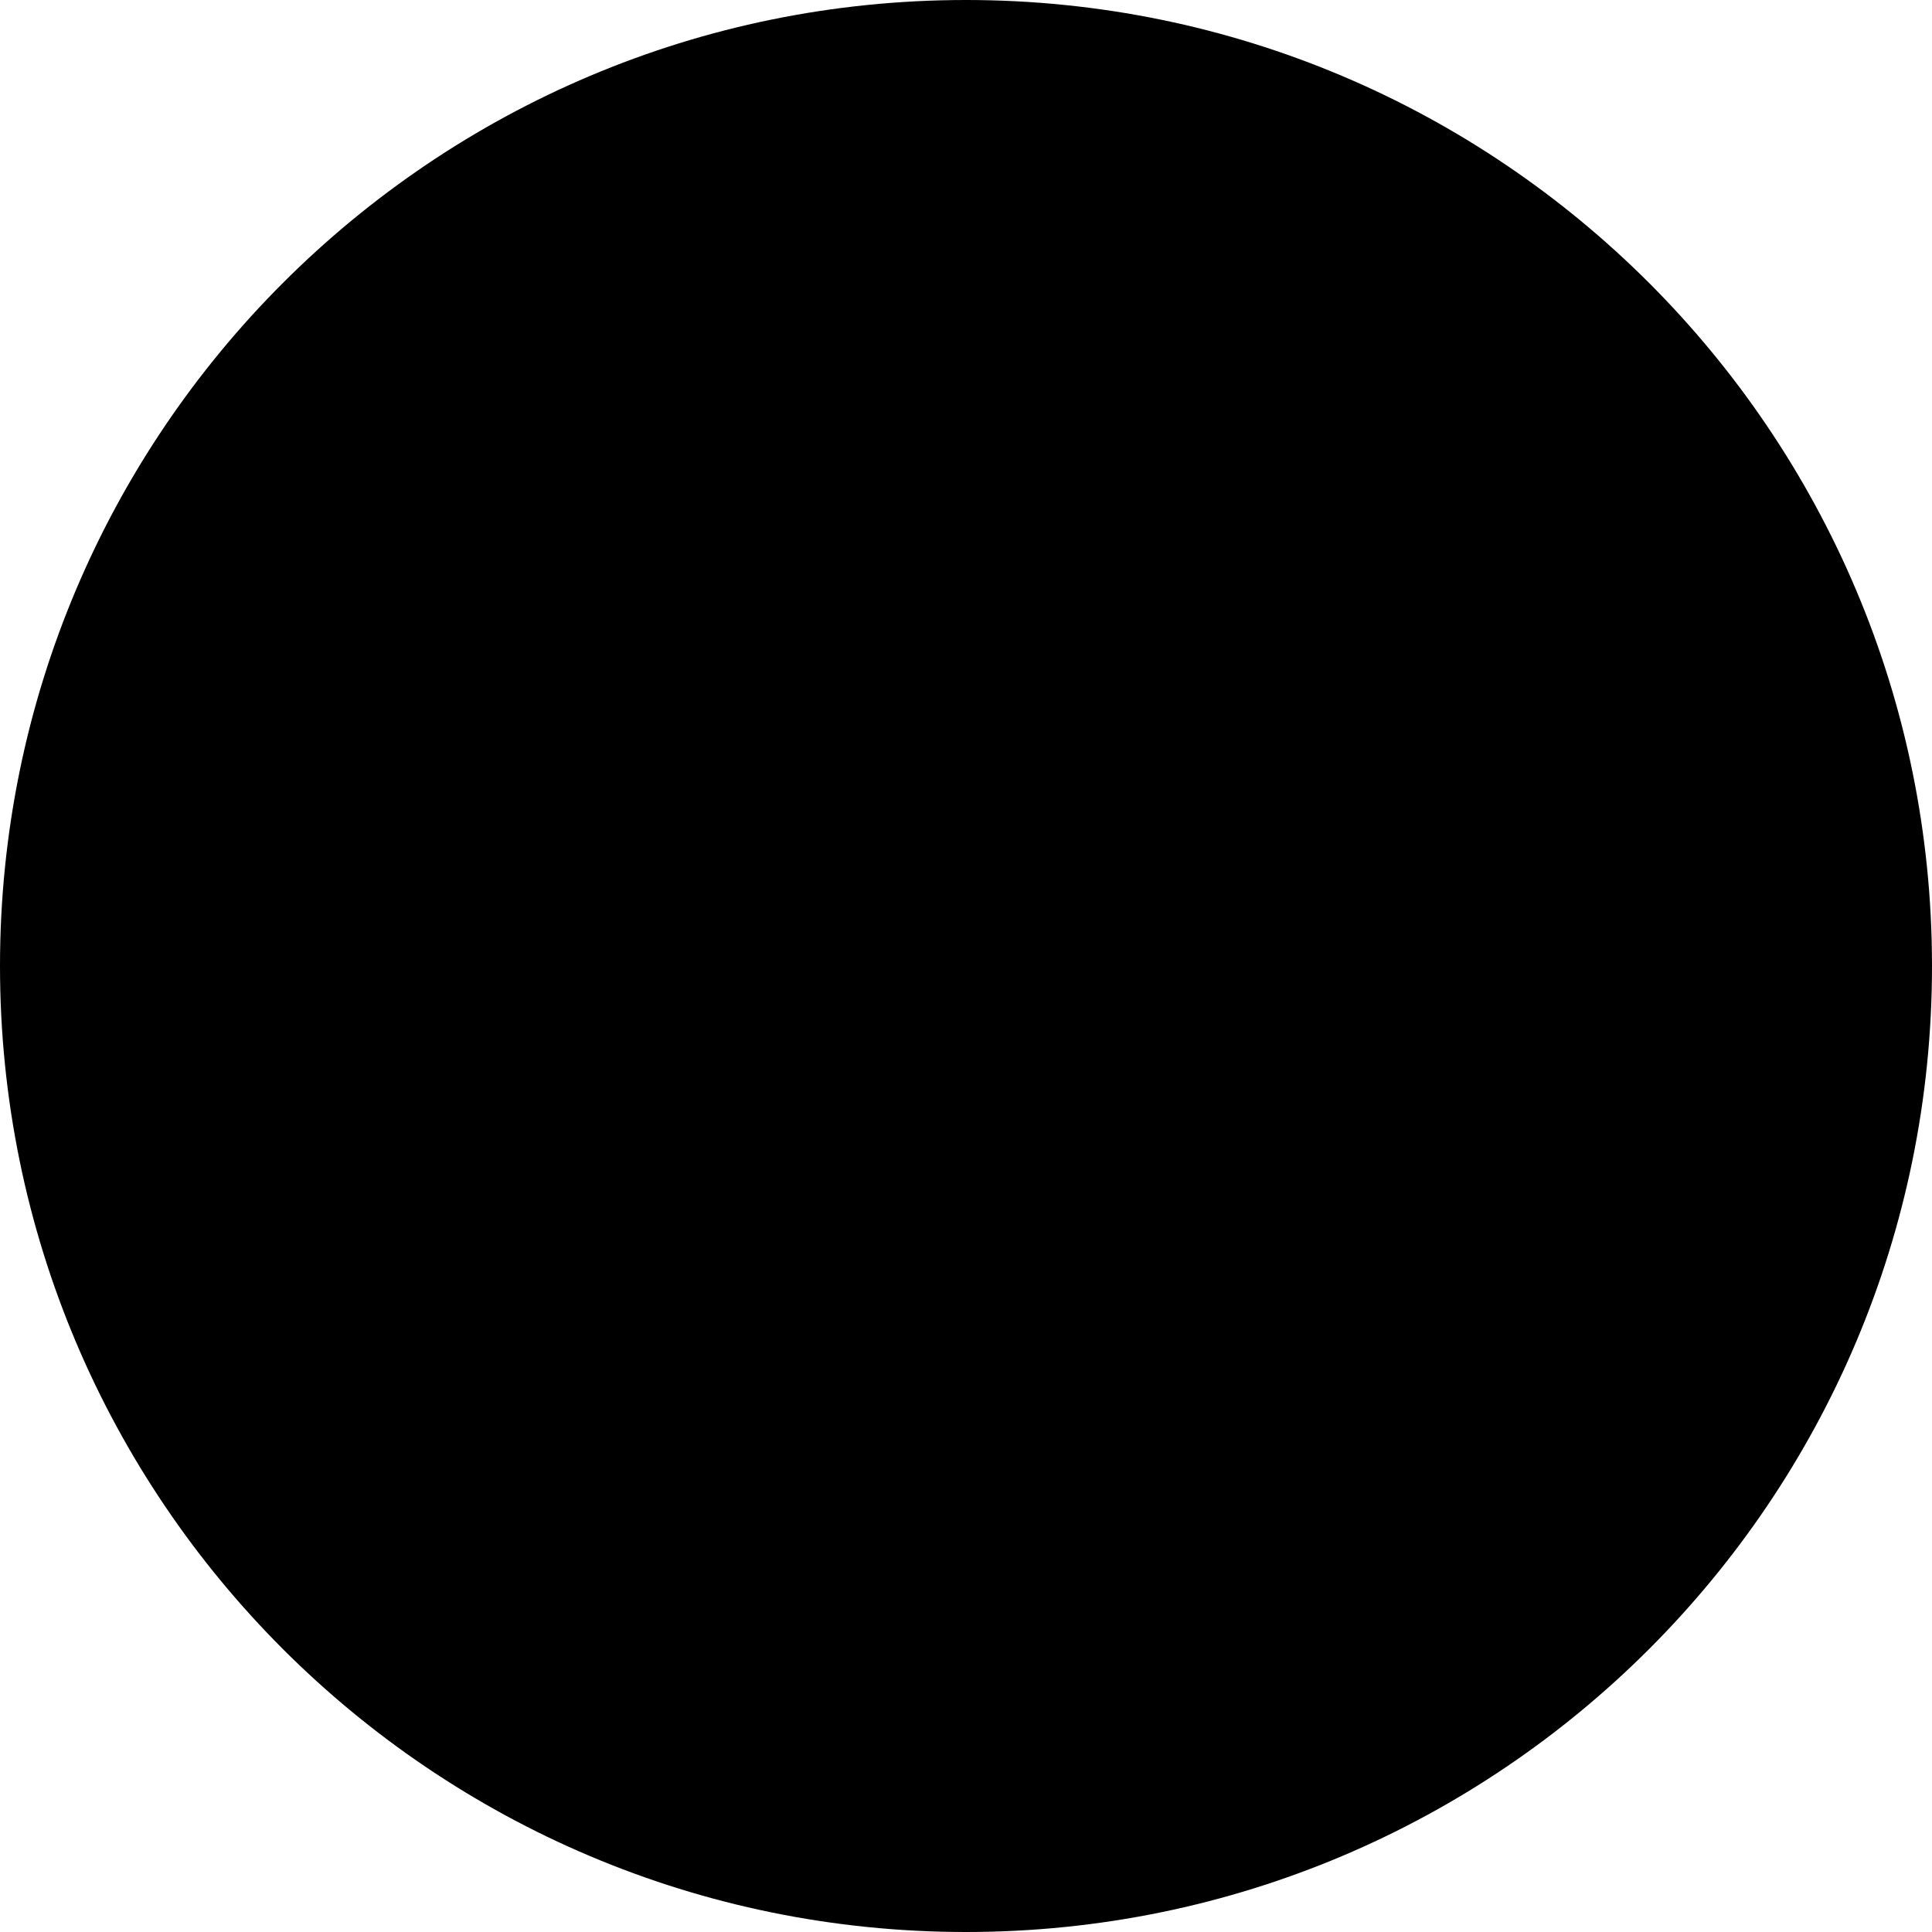
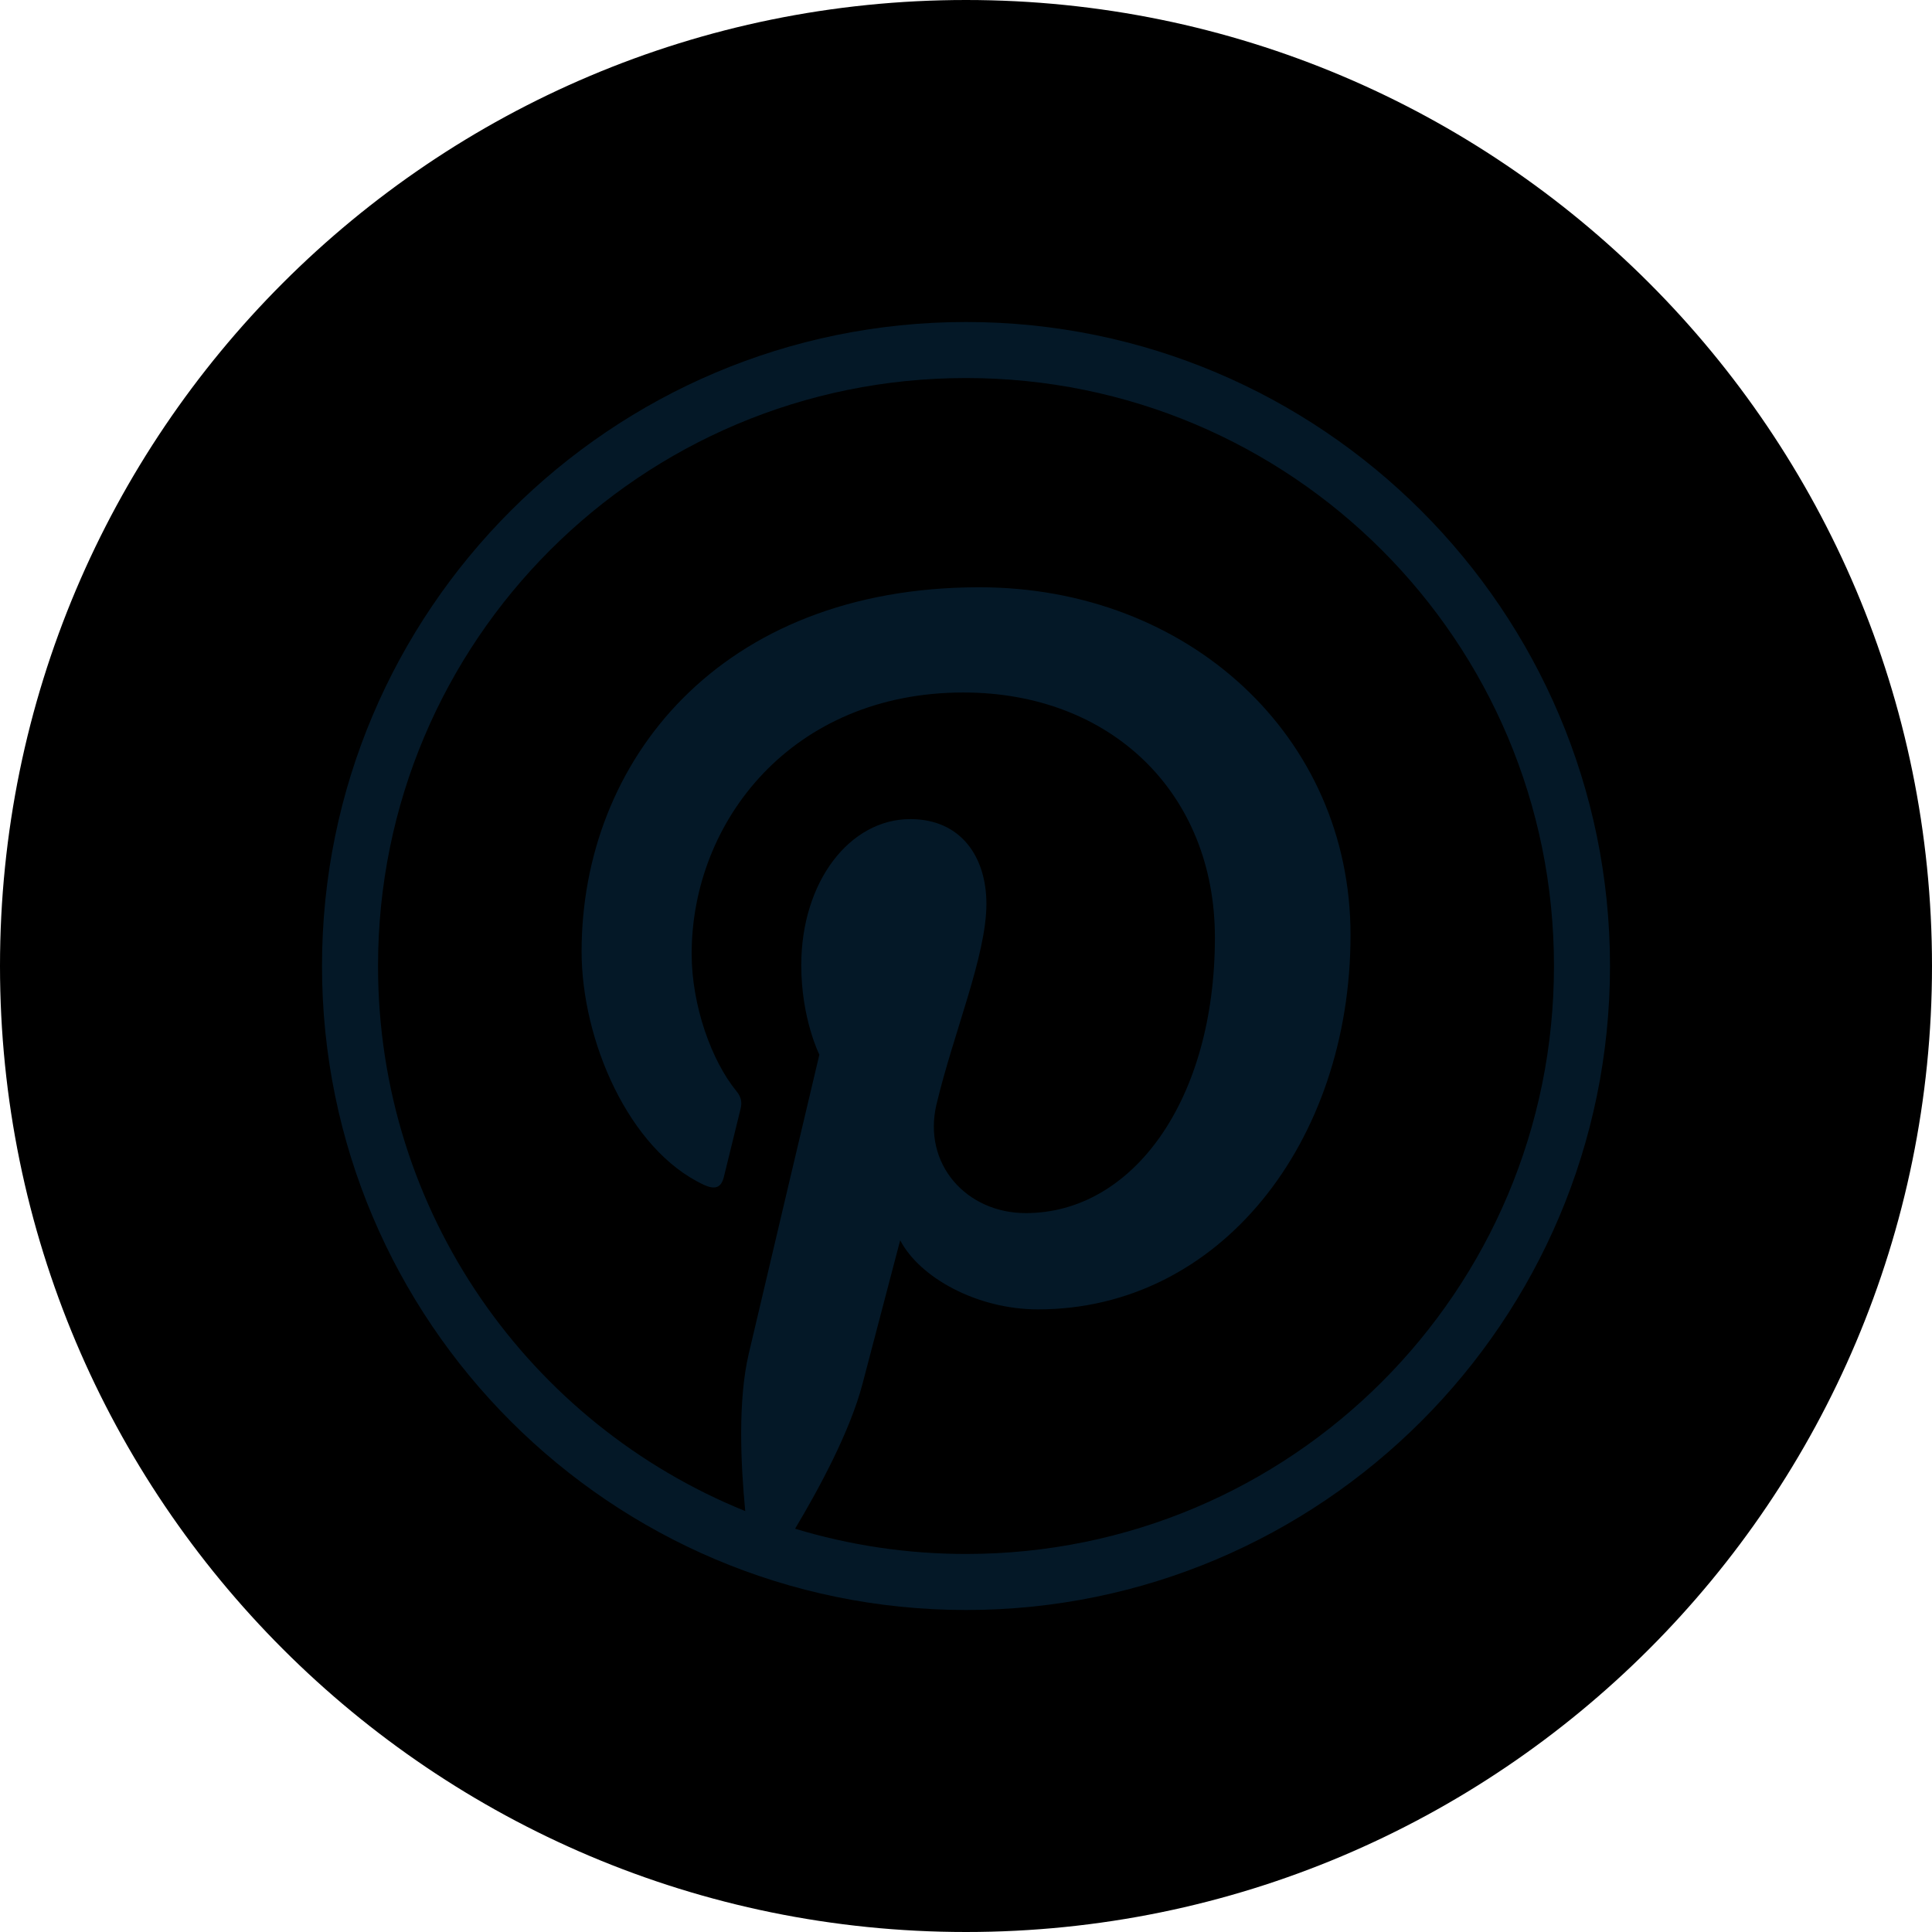
<svg xmlns="http://www.w3.org/2000/svg" width="30" height="30" viewBox="0 0 30 30">
  <path d="M15 0C23.285 0 30 6.716 30 15C30 23.285 23.285 30 15 30C6.715 30 0 23.285 0 15C0 6.716 6.715 0 15 0Z" />
-   <path d="M15 5C9.482 5 5 9.482 5 15C5 20.518 9.482 25 15 25C20.518 25 25 20.518 25 15C25 9.482 20.518 5 15 5ZM15 5.87C20.048 5.87 24.13 9.952 24.13 15C24.13 20.048 20.048 24.13 15 24.13C14.077 24.13 13.186 23.992 12.346 23.738C12.72 23.113 13.203 22.219 13.395 21.481C13.509 21.043 13.978 19.259 13.978 19.259C14.282 19.84 15.172 20.332 16.119 20.332C18.938 20.332 20.971 17.739 20.971 14.518C20.971 11.429 18.45 9.119 15.207 9.119C11.172 9.119 9.031 11.826 9.031 14.775C9.031 16.146 9.76 17.853 10.928 18.397C11.105 18.479 11.2 18.443 11.241 18.272C11.272 18.142 11.43 17.507 11.501 17.212C11.523 17.118 11.512 17.037 11.436 16.944C11.05 16.475 10.74 15.614 10.74 14.811C10.74 12.749 12.301 10.753 14.96 10.753C17.256 10.753 18.865 12.319 18.865 14.557C18.865 17.085 17.588 18.837 15.927 18.837C15.009 18.837 14.322 18.078 14.542 17.148C14.806 16.037 15.317 14.838 15.317 14.035C15.317 13.318 14.932 12.719 14.134 12.719C13.196 12.719 12.442 13.689 12.442 14.989C12.442 15.816 12.723 16.377 12.723 16.377C12.723 16.377 11.796 20.294 11.626 21.023C11.456 21.752 11.502 22.733 11.572 23.464C8.227 22.11 5.87 18.834 5.87 15C5.87 9.952 9.952 5.87 15 5.87Z" />
+   <path d="M15 5C9.482 5 5 9.482 5 15C5 20.518 9.482 25 15 25C20.518 25 25 20.518 25 15C25 9.482 20.518 5 15 5ZM15 5.87C20.048 5.87 24.13 9.952 24.13 15C24.13 20.048 20.048 24.13 15 24.13C14.077 24.13 13.186 23.992 12.346 23.738C12.72 23.113 13.203 22.219 13.395 21.481C13.509 21.043 13.978 19.259 13.978 19.259C14.282 19.84 15.172 20.332 16.119 20.332C18.938 20.332 20.971 17.739 20.971 14.518C20.971 11.429 18.45 9.119 15.207 9.119C11.172 9.119 9.031 11.826 9.031 14.775C9.031 16.146 9.76 17.853 10.928 18.397C11.105 18.479 11.2 18.443 11.241 18.272C11.272 18.142 11.43 17.507 11.501 17.212C11.523 17.118 11.512 17.037 11.436 16.944C11.05 16.475 10.74 15.614 10.74 14.811C10.74 12.749 12.301 10.753 14.96 10.753C17.256 10.753 18.865 12.319 18.865 14.557C18.865 17.085 17.588 18.837 15.927 18.837C15.009 18.837 14.322 18.078 14.542 17.148C14.806 16.037 15.317 14.838 15.317 14.035C15.317 13.318 14.932 12.719 14.134 12.719C13.196 12.719 12.442 13.689 12.442 14.989C12.442 15.816 12.723 16.377 12.723 16.377C12.723 16.377 11.796 20.294 11.626 21.023C11.456 21.752 11.502 22.733 11.572 23.464C8.227 22.11 5.87 18.834 5.87 15C5.87 9.952 9.952 5.87 15 5.87Z" fill="#041827" />
</svg>
